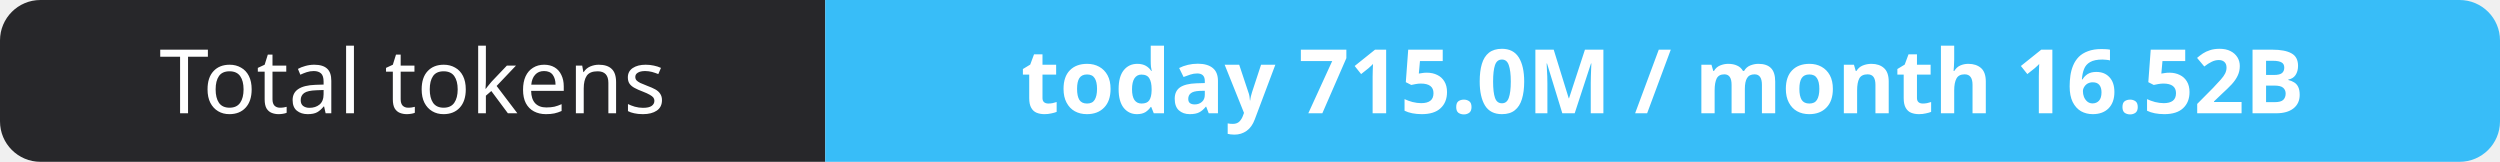
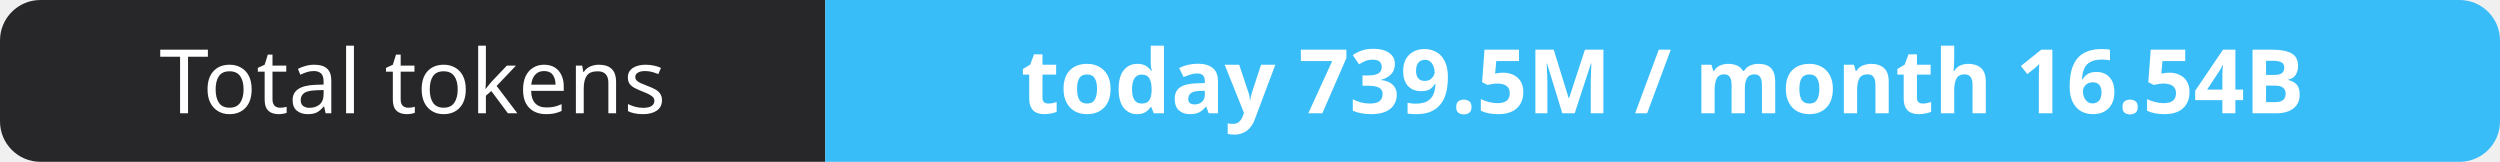
- <svg xmlns="http://www.w3.org/2000/svg" width="309" height="20" role="img" aria-label="Total tokens: today 715.0M / month 16.52B">
+ <svg xmlns="http://www.w3.org/2000/svg" width="309" height="20" role="img" aria-label="Total tokens: today 739.5M / month 16.54B">
  <clipPath id="r">
    <rect width="309" height="20" rx="5" fill="#fff" />
  </clipPath>
  <g clip-path="url(#r)">
    <rect width="102" height="20" fill="#27272a" />
    <rect x="102" width="207" height="20" fill="#38bdf8" />
  </g>
  <g fill="#fff" text-anchor="middle" font-family="Verdana,Geneva,sans-serif" font-size="11">
    <text x="51.0" y="14">Total tokens</text>
-     <text x="205.5" y="14" font-weight="700">today 715.0M / month 16.52B</text>
+     <text x="205.5" y="14" font-weight="700">today 739.5M / month 16.54B</text>
  </g>
</svg>
